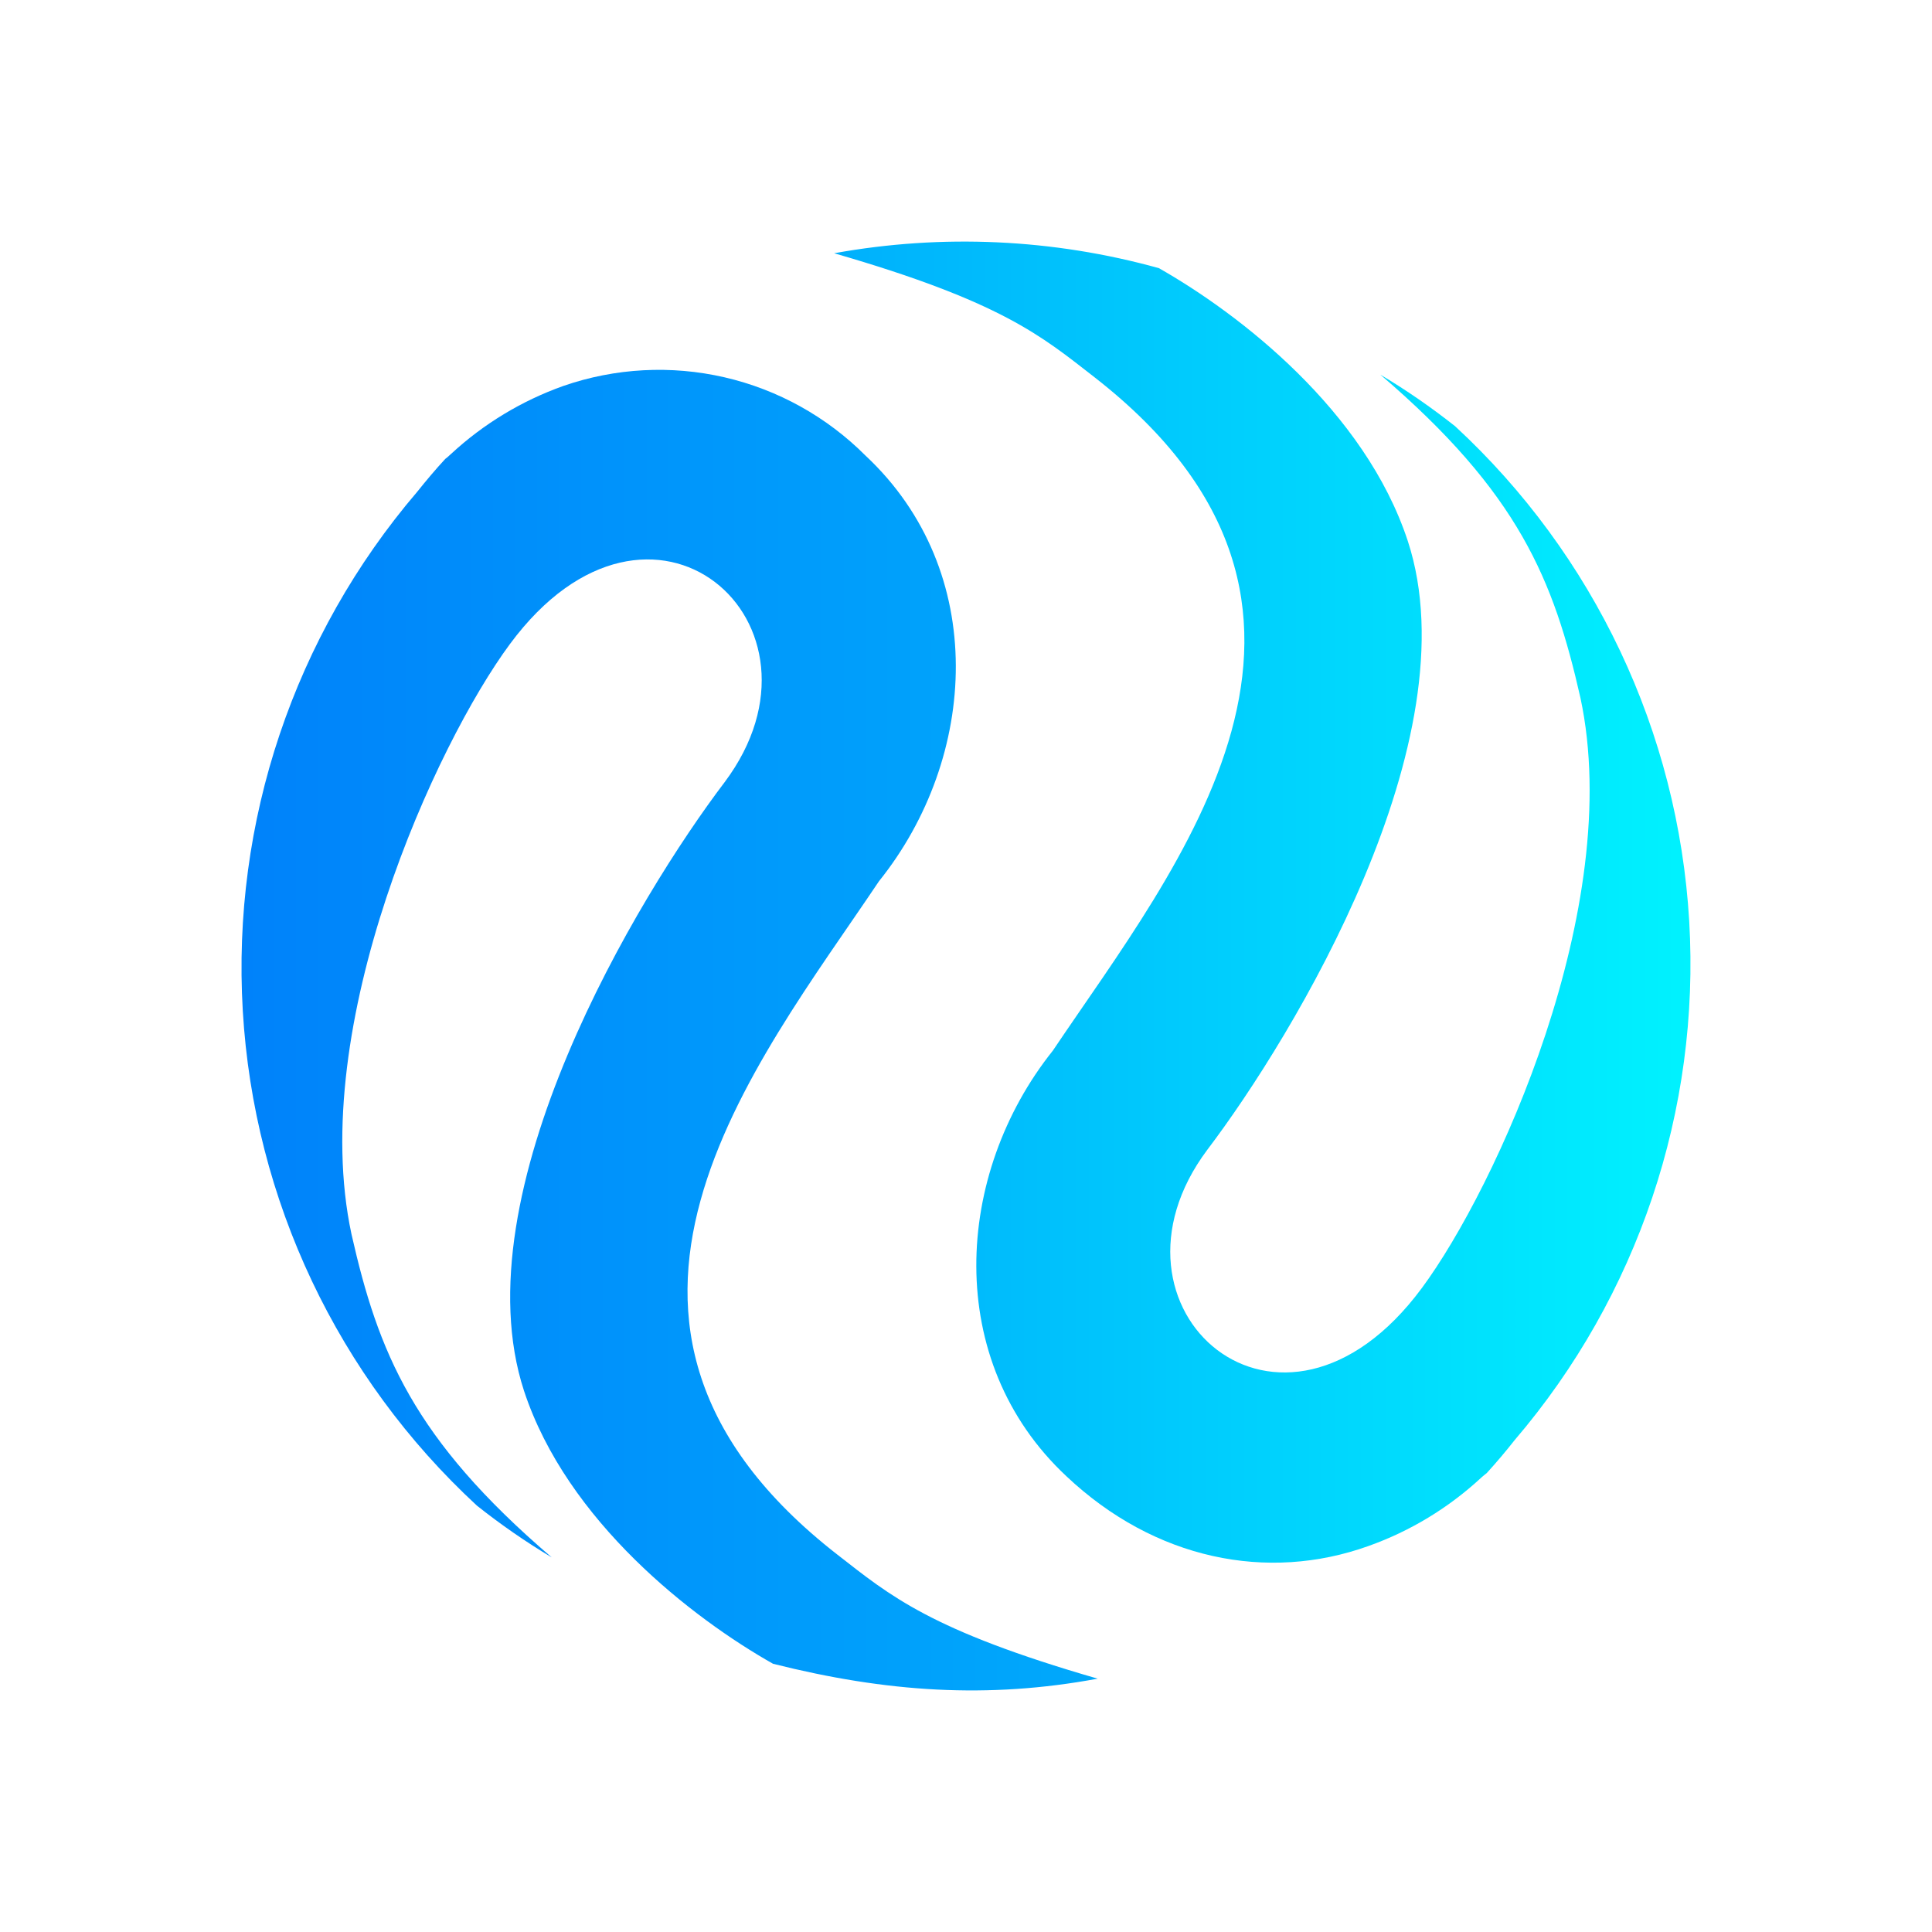
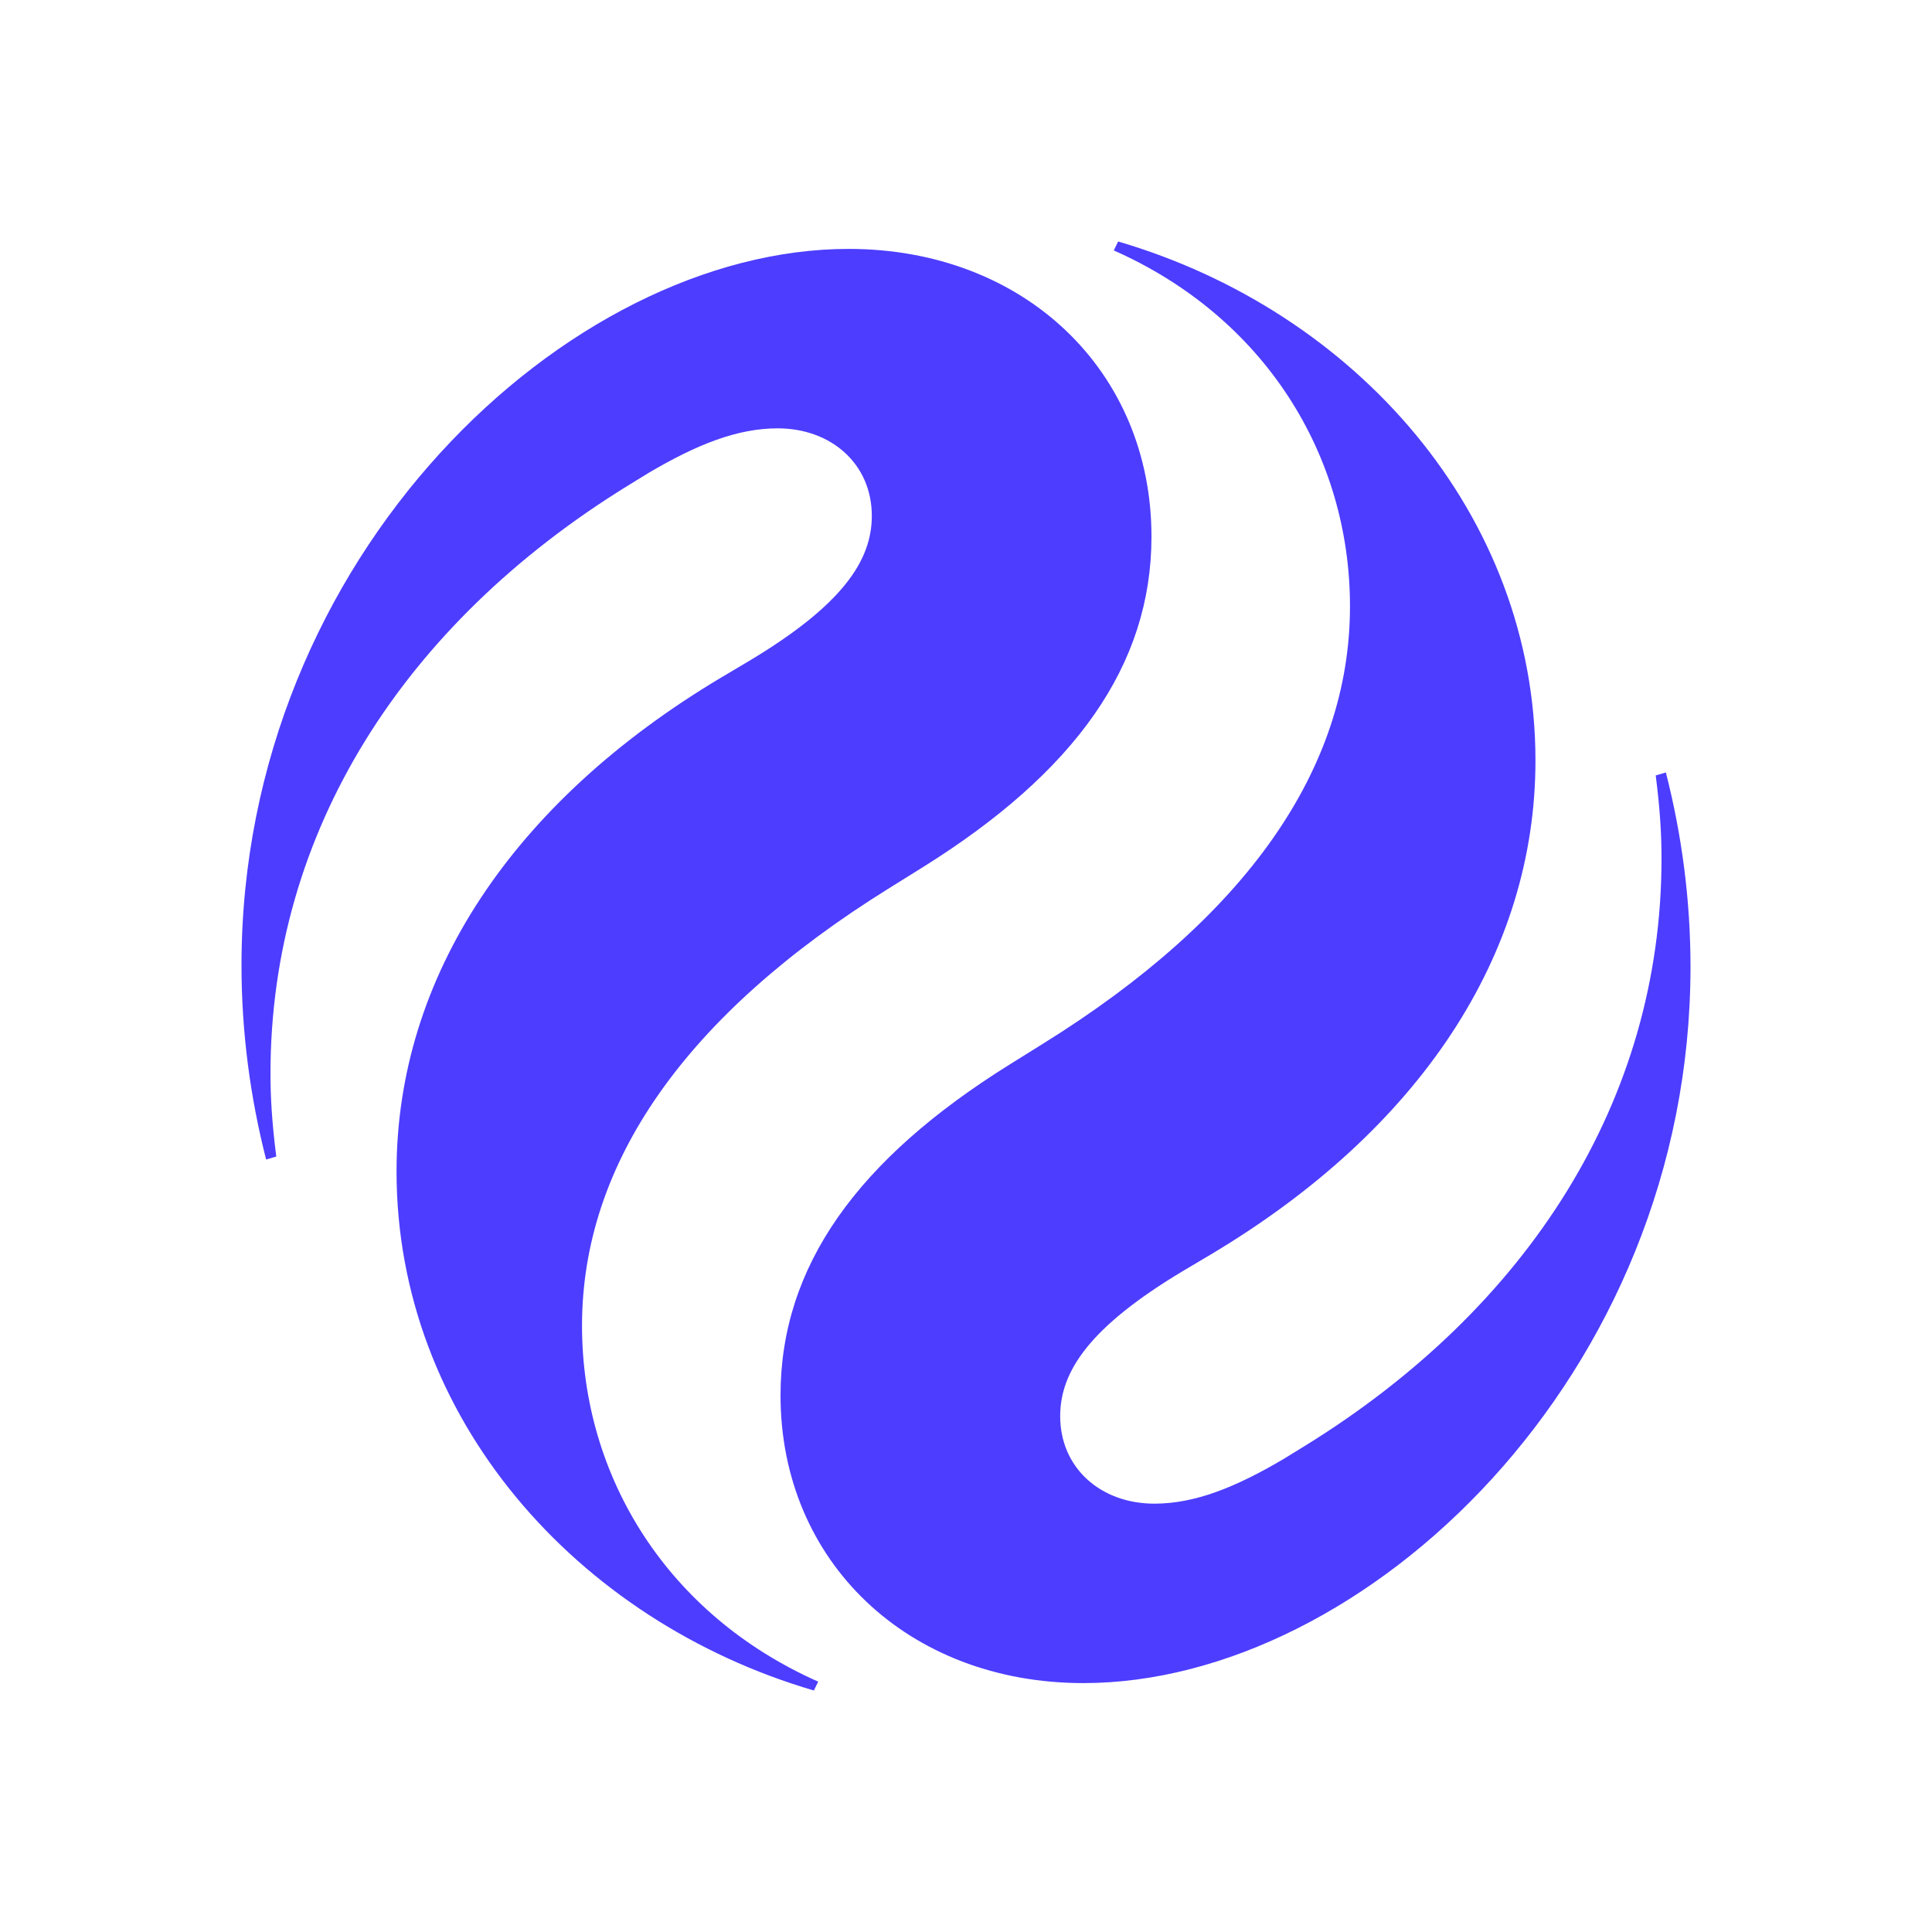
<svg xmlns="http://www.w3.org/2000/svg" width="24" height="24" viewBox="0 0 24 24" fill="none">
-   <path d="M5.182 6.11C5.295 5.969 5.407 5.835 5.532 5.7L5.554 5.683L5.593 5.648L5.604 5.638C6.007 5.265 6.482 4.978 6.999 4.794C7.643 4.571 8.336 4.534 9 4.687C9.664 4.84 10.271 5.178 10.752 5.66C12.287 7.095 12.152 9.411 10.919 10.947C9.379 13.243 6.718 16.444 10.402 19.312C11.06 19.824 11.556 20.252 13.636 20.853C12.275 21.106 11.01 21.022 9.603 20.668C8.608 20.106 7.044 18.901 6.509 17.276C5.705 14.812 7.927 11.133 9.002 9.716C10.476 7.747 8.091 5.626 6.335 8C5.419 9.237 3.81 12.731 4.366 15.33C4.698 16.797 5.131 17.872 6.853 19.346C6.53 19.153 6.22 18.938 5.925 18.704C4.197 17.108 3.154 14.905 3.016 12.557C2.877 10.209 3.654 7.898 5.182 6.11Z" fill="url(#paint0_linear_328_59120)" />
-   <path d="M18.816 17.889C18.706 18.029 18.59 18.166 18.468 18.3L18.446 18.317L18.407 18.35L18.395 18.361C17.991 18.734 17.517 19.021 17 19.205C15.745 19.656 14.344 19.373 13.248 18.339C11.713 16.905 11.853 14.587 13.079 13.051C14.62 10.757 17.281 7.556 13.596 4.686C12.939 4.175 12.444 3.748 10.362 3.146C11.704 2.903 13.082 2.966 14.396 3.331C15.39 3.895 16.955 5.097 17.489 6.723C18.294 9.187 16.072 12.866 14.997 14.284C13.524 16.252 15.909 18.372 17.664 15.999C18.58 14.761 20.189 11.269 19.633 8.67C19.3 7.201 18.867 6.126 17.147 4.654C17.467 4.844 17.776 5.058 18.075 5.294C19.803 6.89 20.846 9.094 20.984 11.442C21.122 13.79 20.345 16.101 18.816 17.889Z" fill="url(#paint1_linear_328_59120)" />
-   <defs>
-     <linearGradient id="paint0_linear_328_59120" x1="3" y1="11.126" x2="33.461" y2="11.126" gradientUnits="userSpaceOnUse">
-       <stop stop-color="#0082FA" />
-       <stop offset="1" stop-color="#00F2FE" />
-     </linearGradient>
-     <linearGradient id="paint1_linear_328_59120" x1="2.999" y1="12" x2="20.999" y2="12" gradientUnits="userSpaceOnUse">
-       <stop stop-color="#0082FA" />
-       <stop offset="1" stop-color="#00F2FE" />
-     </linearGradient>
-   </defs>
+   <path d="M13.89 3L13.836 3.111C15.708 3.94 16.77 5.653 16.77 7.532C16.77 9.559 15.474 11.401 12.954 12.967L12.54 13.225C10.65 14.404 9.696 15.731 9.696 17.334C9.696 19.397 11.28 20.908 13.458 20.908C16.95 20.908 21 17.094 21 12.009C21 11.18 20.892 10.37 20.694 9.596L20.568 9.633C20.622 10.056 20.64 10.37 20.64 10.664C20.64 13.667 18.984 16.247 16.212 17.96L15.942 18.126C15.348 18.476 14.844 18.679 14.34 18.679C13.674 18.679 13.17 18.236 13.17 17.592C13.17 17.039 13.53 16.486 14.7 15.786L15.042 15.583C17.634 14.036 19.074 11.862 19.074 9.448C19.074 6.39 16.842 3.866 13.89 3ZM10.11 21L10.164 20.89C8.292 20.06 7.23 18.347 7.23 16.468C7.23 14.441 8.526 12.599 11.046 11.033L11.46 10.775C13.35 9.596 14.304 8.269 14.304 6.666C14.304 4.603 12.72 3.092 10.542 3.092C7.05 3.092 3 6.906 3 11.991C3 12.82 3.108 13.63 3.306 14.404L3.432 14.367C3.378 13.944 3.36 13.63 3.36 13.336C3.36 10.333 5.016 7.753 7.788 6.04L8.058 5.874C8.652 5.524 9.156 5.321 9.66 5.321C10.326 5.321 10.83 5.764 10.83 6.408C10.83 6.961 10.47 7.514 9.3 8.214L8.958 8.417C6.366 9.964 4.926 12.138 4.926 14.552C4.926 17.61 7.158 20.134 10.11 21Z" fill="#4D3DFF" />
</svg>
